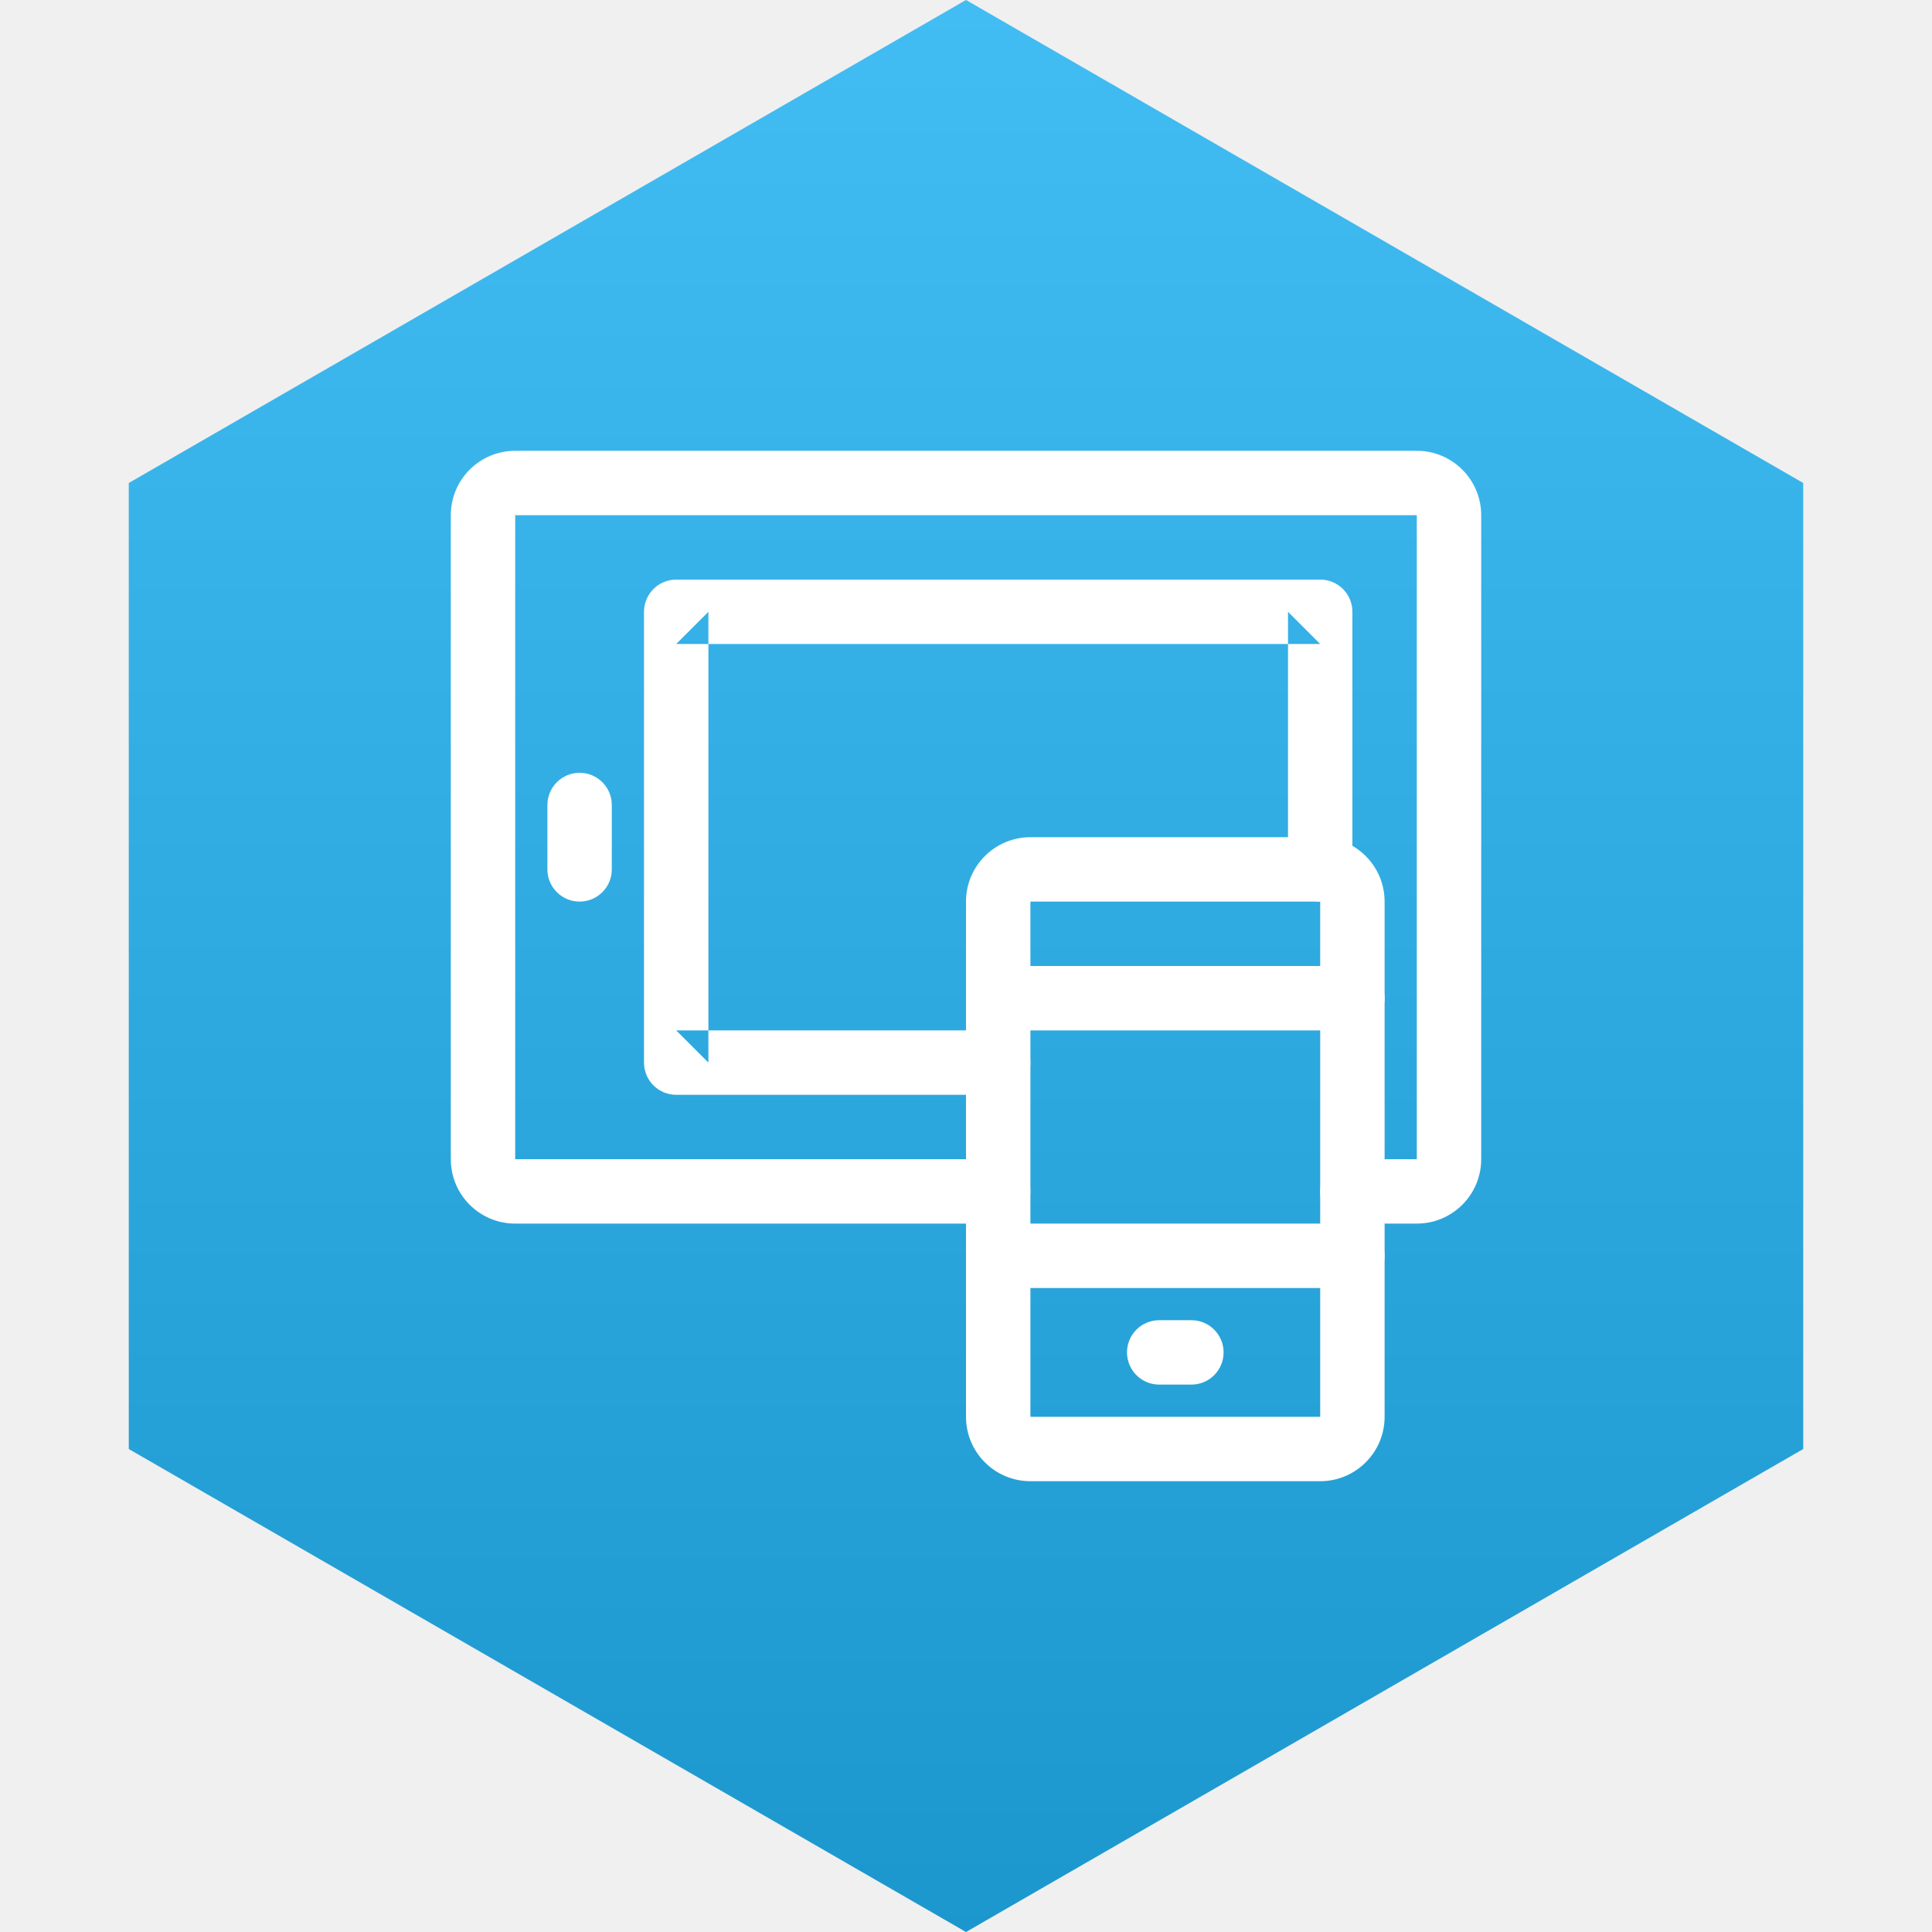
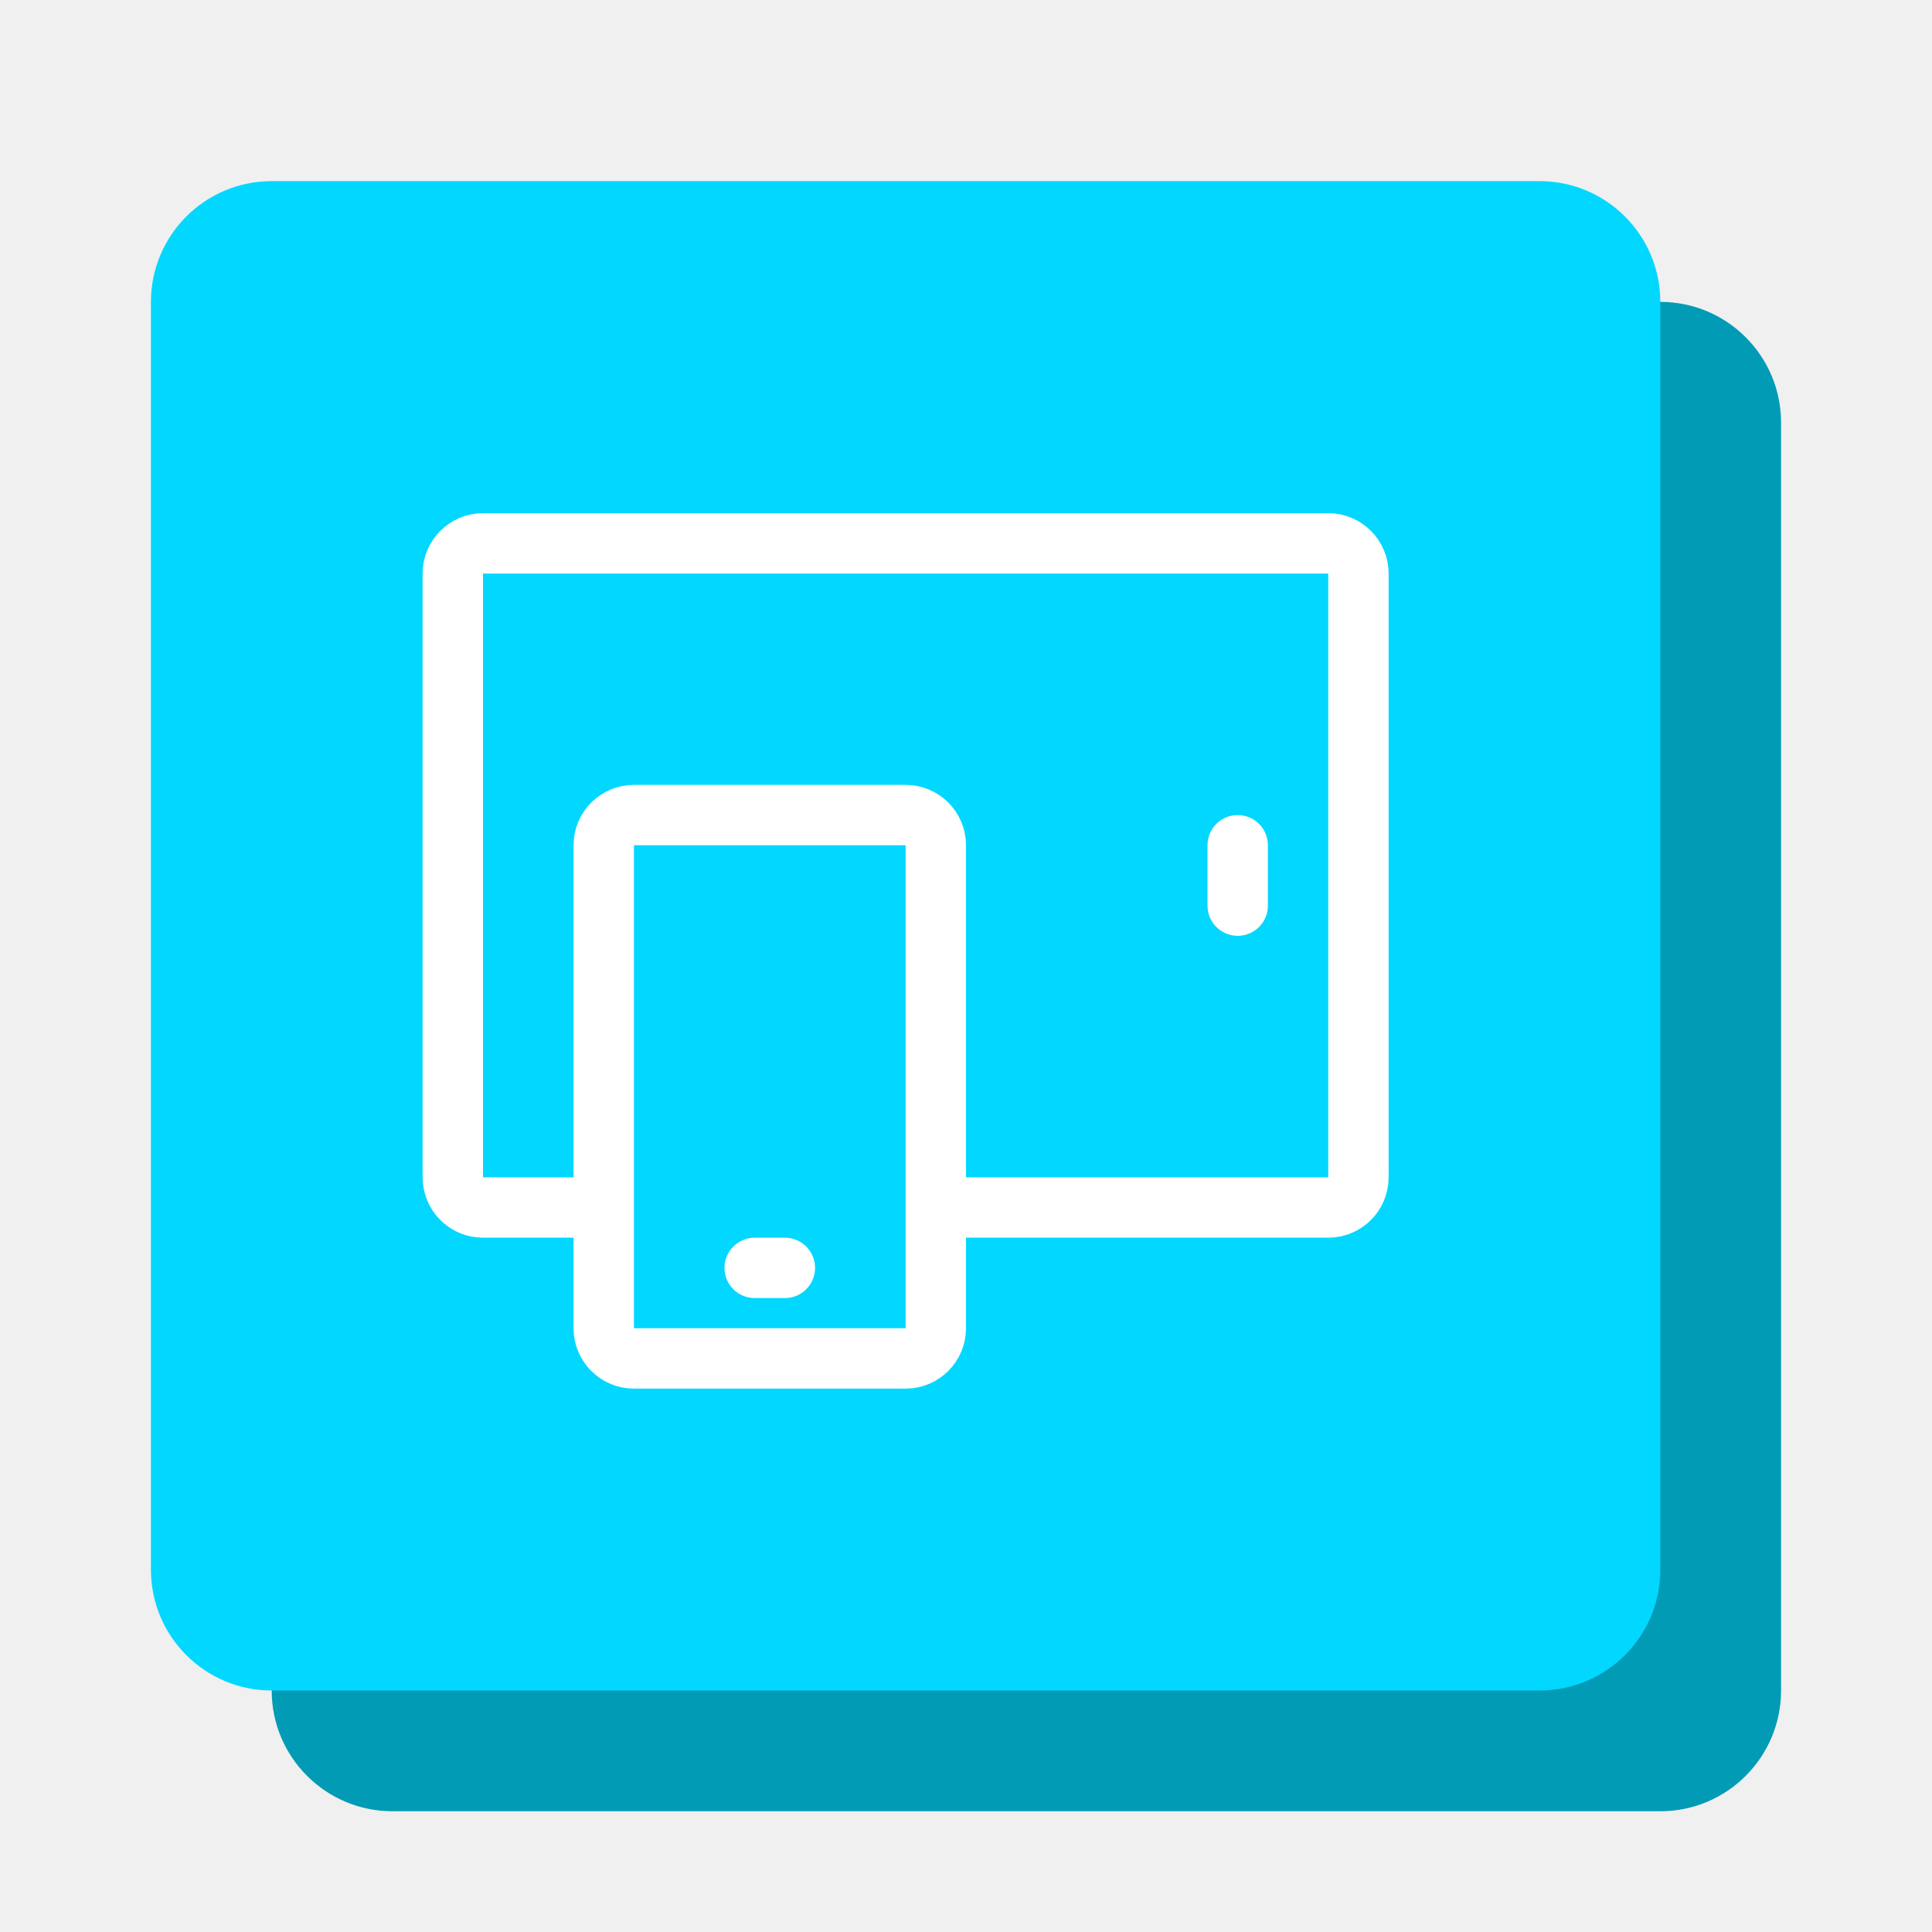
- <svg xmlns="http://www.w3.org/2000/svg" xmlns:xlink="http://www.w3.org/1999/xlink" width="60px" height="60px" viewBox="0 0 60 60" version="1.1">
-   <defs>
-     <linearGradient x1="50%" y1="0%" x2="50%" y2="100%" id="linearGradient-1">
-       <stop stop-color="#FFFFFF" stop-opacity="0.5" offset="0%" />
-       <stop stop-color="#000000" stop-opacity="0.5" offset="100%" />
-     </linearGradient>
-     <polygon id="path-2" points="26 -1 52 14 52 44 26 59 0 44 0 14 " />
-   </defs>
-   <g id="Page-1" stroke="none" stroke-width="1" fill="none" fill-rule="evenodd">
+ <svg xmlns="http://www.w3.org/2000/svg" width="64px" height="64px" viewBox="0 0 64 64" version="1.1">
+   <defs />
+   <g id="Skills---Design" stroke="none" stroke-width="1" fill="none" fill-rule="evenodd">
    <g id="icons/skills/id-321">
-       <g id="Polygon-1-+-Group" transform="translate(4, 1)">
-         <g id="Polygon-1">
-           <use fill="#21B2F1" xlink:href="#path-2" />
-           <use fill-opacity="0.3" fill="url(#linearGradient-1)" xlink:href="#path-2" />
-         </g>
-         <g id="Group" transform="translate(10, 13)" fill="#FFFFFF">
-           <path d="M17,22 L2,22 C2,22 2,22 2,22 L2,2 C2,2 2,2 2,2 L30,2 C30,2 30,2 30,2 L30,22 C30,22 30,22 30,22 L28,22 C27.448,22 27,22.448 27,23 C27,23.552 27.448,24 28,24 L30,24 C31.104,24 32,23.104 32,22 L32,2 C32,0.896 31.104,0 30,0 L2,0 C0.895,0 0,0.896 0,2 L0,22 C0,23.104 0.895,24 2,24 L17,24 C17.552,24 18,23.552 18,23 C18,22.448 17.552,22 17,22 L17,22 Z" id="Shape" />
-           <path d="M17,18 L7,18 L8,19 L8,5 L7,6 L27,6 L26,5 L26,13 C26,13.552 26.448,14 27,14 C27.552,14 28,13.552 28,13 L28,5 C28,4.448 27.552,4 27,4 L7,4 C6.448,4 6,4.448 6,5 L6,19 C6,19.552 6.448,20 7,20 L17,20 C17.552,20 18,19.552 18,19 C18,18.448 17.552,18 17,18 L17,18 Z" id="Shape" />
-           <path d="M27,30 L18,30 C18,30 18,30 18,30 L18,14 C18,14 18,14 18,14 L27,14 C27,14 27,14 27,14 L27,30 C27,30 27,30 27,30 L27,30 Z M27,32 C28.104,32 29,31.104 29,30 L29,14 C29,12.896 28.104,12 27,12 L18,12 C16.896,12 16,12.896 16,14 L16,30 C16,31.104 16.896,32 18,32 L27,32 L27,32 Z" id="Shape" />
-           <path d="M3,11 L3,13 C3,13.552 3.448,14 4,14 C4.552,14 5,13.552 5,13 L5,11 C5,10.448 4.552,10 4,10 C3.448,10 3,10.448 3,11 L3,11 Z" id="Shape" />
-           <path d="M17,18 L28,18 C28.552,18 29,17.552 29,17 C29,16.448 28.552,16 28,16 L17,16 C16.448,16 16,16.448 16,17 C16,17.552 16.448,18 17,18 L17,18 Z" id="Shape" />
-           <path d="M17,26 L28,26 C28.552,26 29,25.552 29,25 C29,24.448 28.552,24 28,24 L17,24 C16.448,24 16,24.448 16,25 C16,25.552 16.448,26 17,26 L17,26 Z" id="Shape" />
-           <path d="M22,29 L23,29 C23.552,29 24,28.552 24,28 C24,27.448 23.552,27 23,27 L22,27 C21.448,27 21,27.448 21,28 C21,28.552 21.448,29 22,29 L22,29 Z" id="Shape" />
-         </g>
+       <rect id="Rectangle-7" fill="#029BB5" x="9" y="10" width="50" height="50" rx="4" />
+       <rect id="Rectangle-7" fill="#02D7FF" x="5" y="6" width="50" height="50" rx="4" />
+       <g id="iOS-Developer" transform="translate(15, 18)" stroke="#FFFFFF" stroke-width="2" stroke-linecap="round" stroke-linejoin="round">
+         <path d="M4,22 L1,22 C0.447,22 0,21.552 0,21 L0,1 C0,0.448 0.447,0 1,0 L29,0 C29.552,0 30,0.448 30,1 L30,21 C30,21.552 29.552,22 29,22 L17,22" id="Stroke-1696" />
+         <path d="M26,10 L26,12" id="Stroke-1699" />
+         <path d="M15,27 L6,27 C5.448,27 5,26.552 5,26 L5,10 C5,9.448 5.448,9 6,9 L15,9 C15.552,9 16,9.448 16,10 L16,26 C16,26.552 15.552,27 15,27 L15,27 Z" id="Stroke-1698" />
+         <path d="M10,24 L11,24" id="Stroke-1702" />
      </g>
    </g>
  </g>
</svg>
